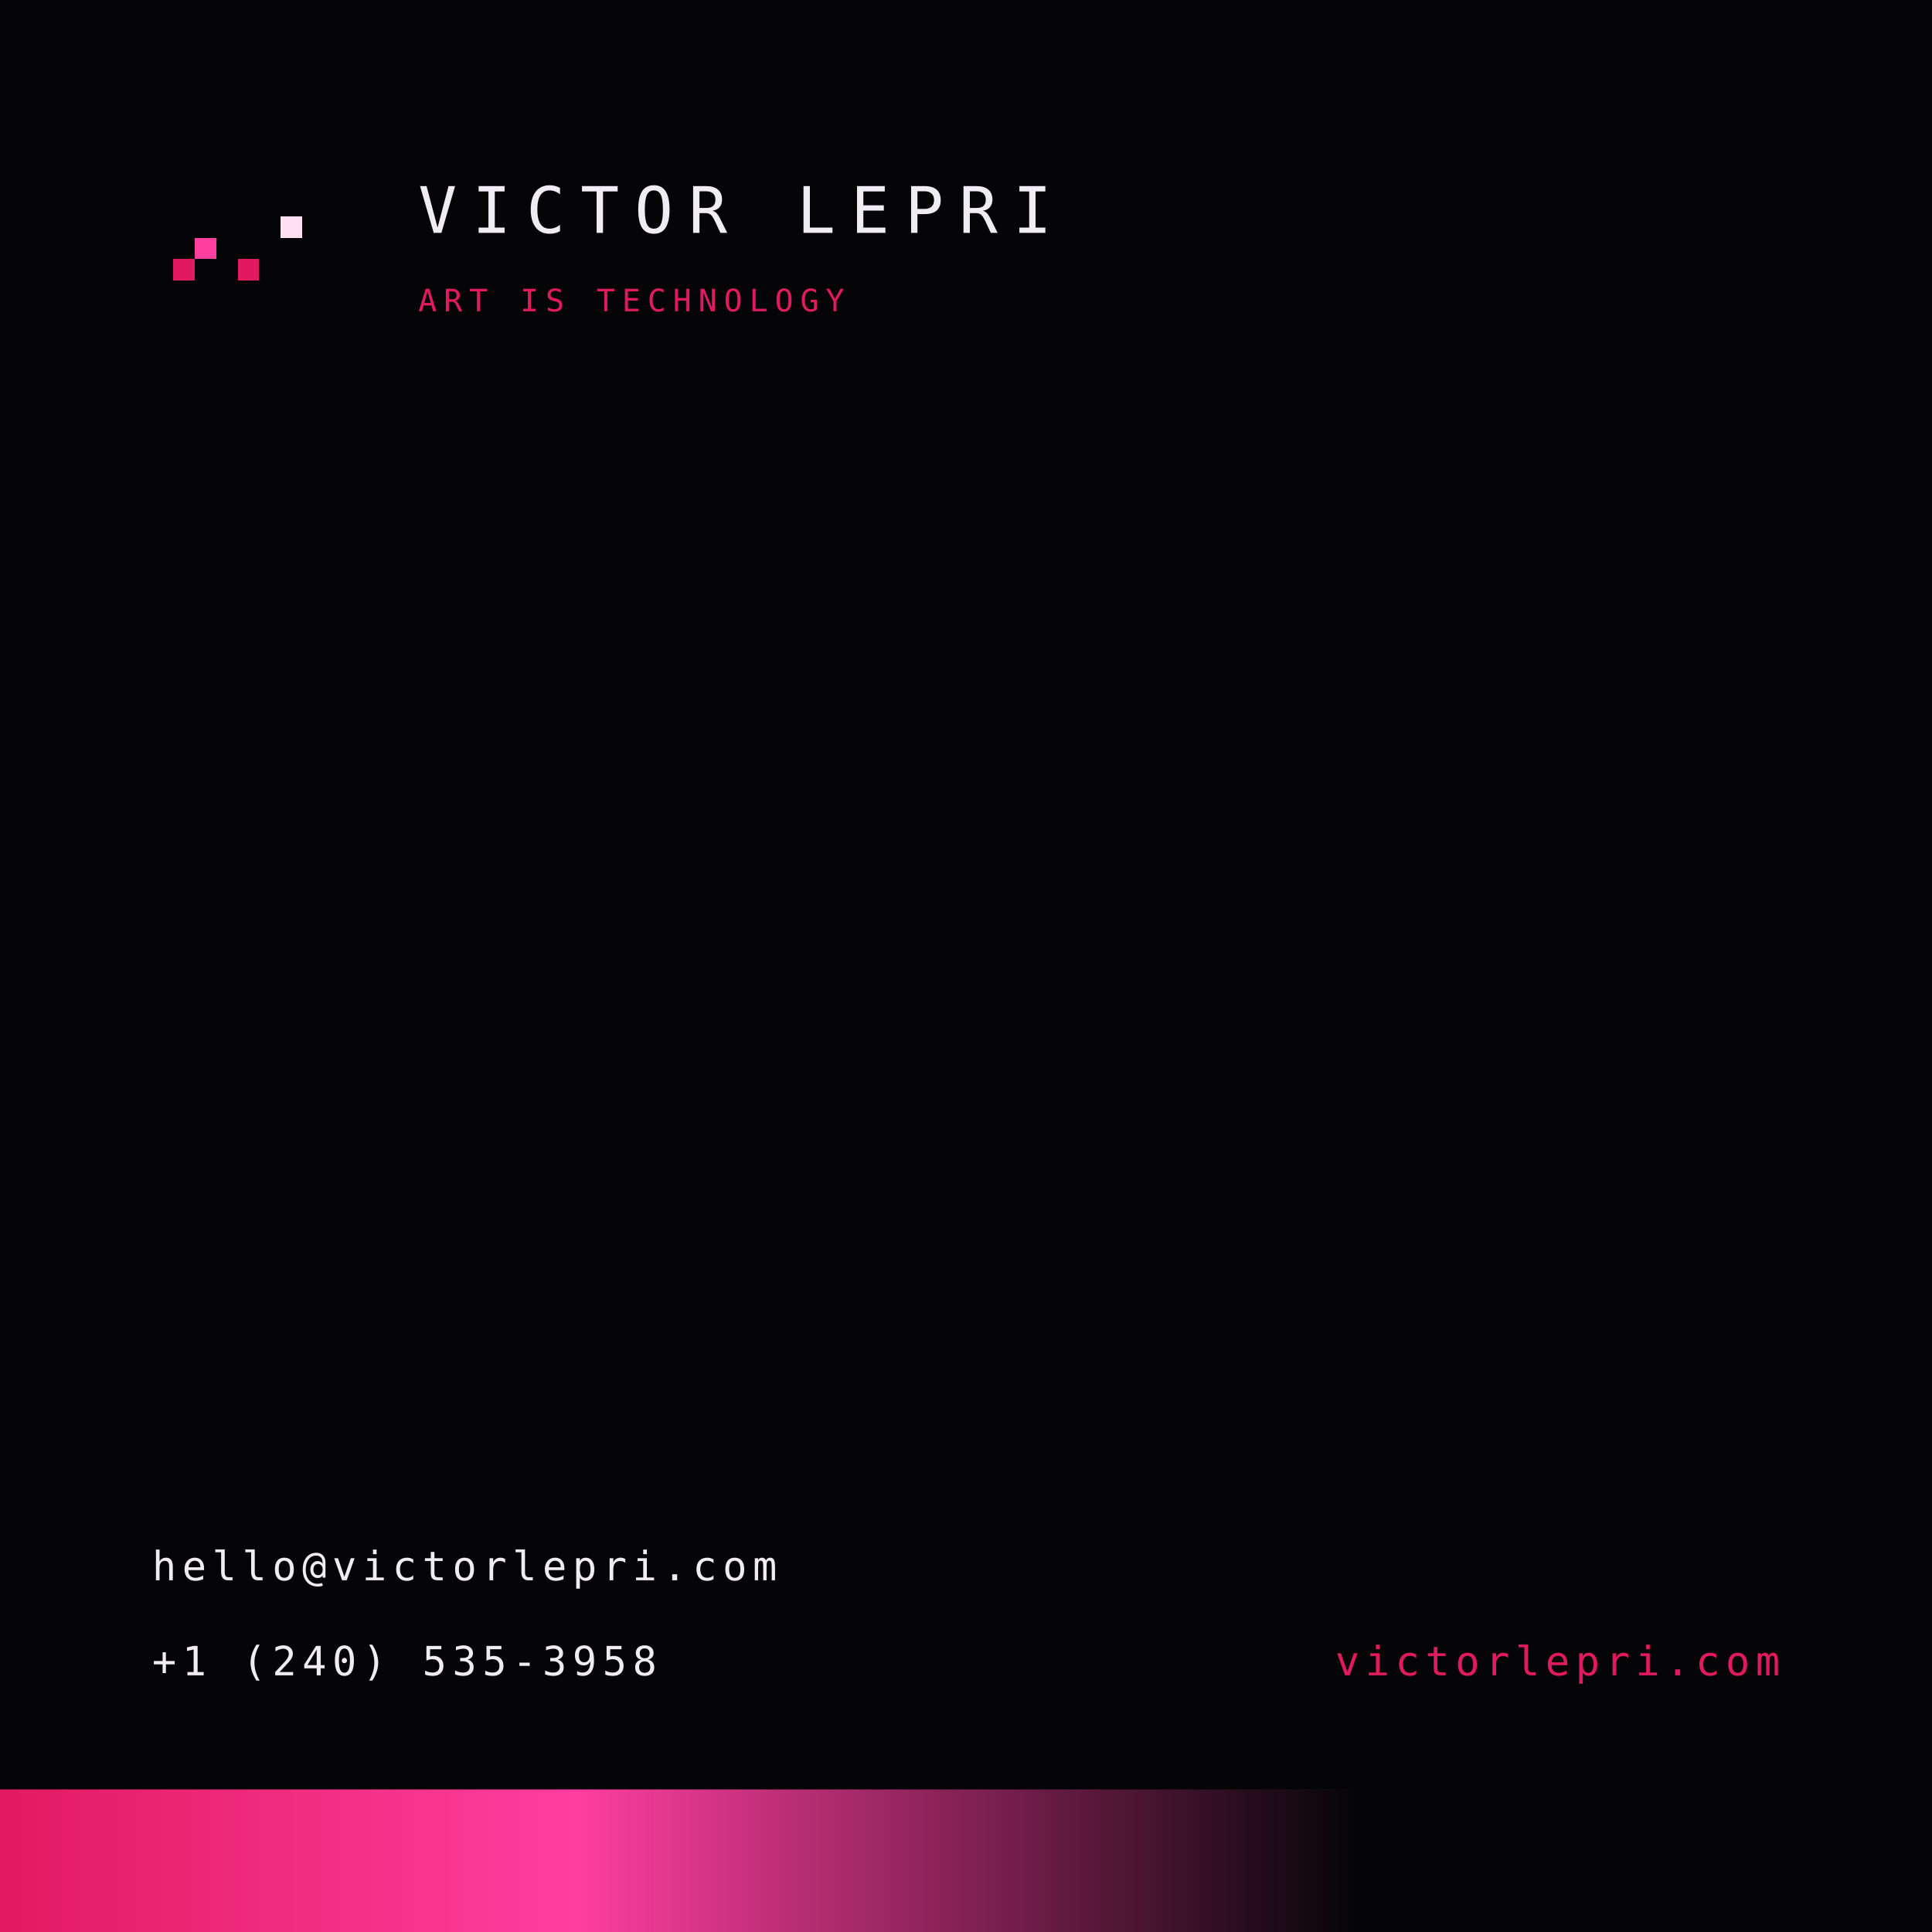
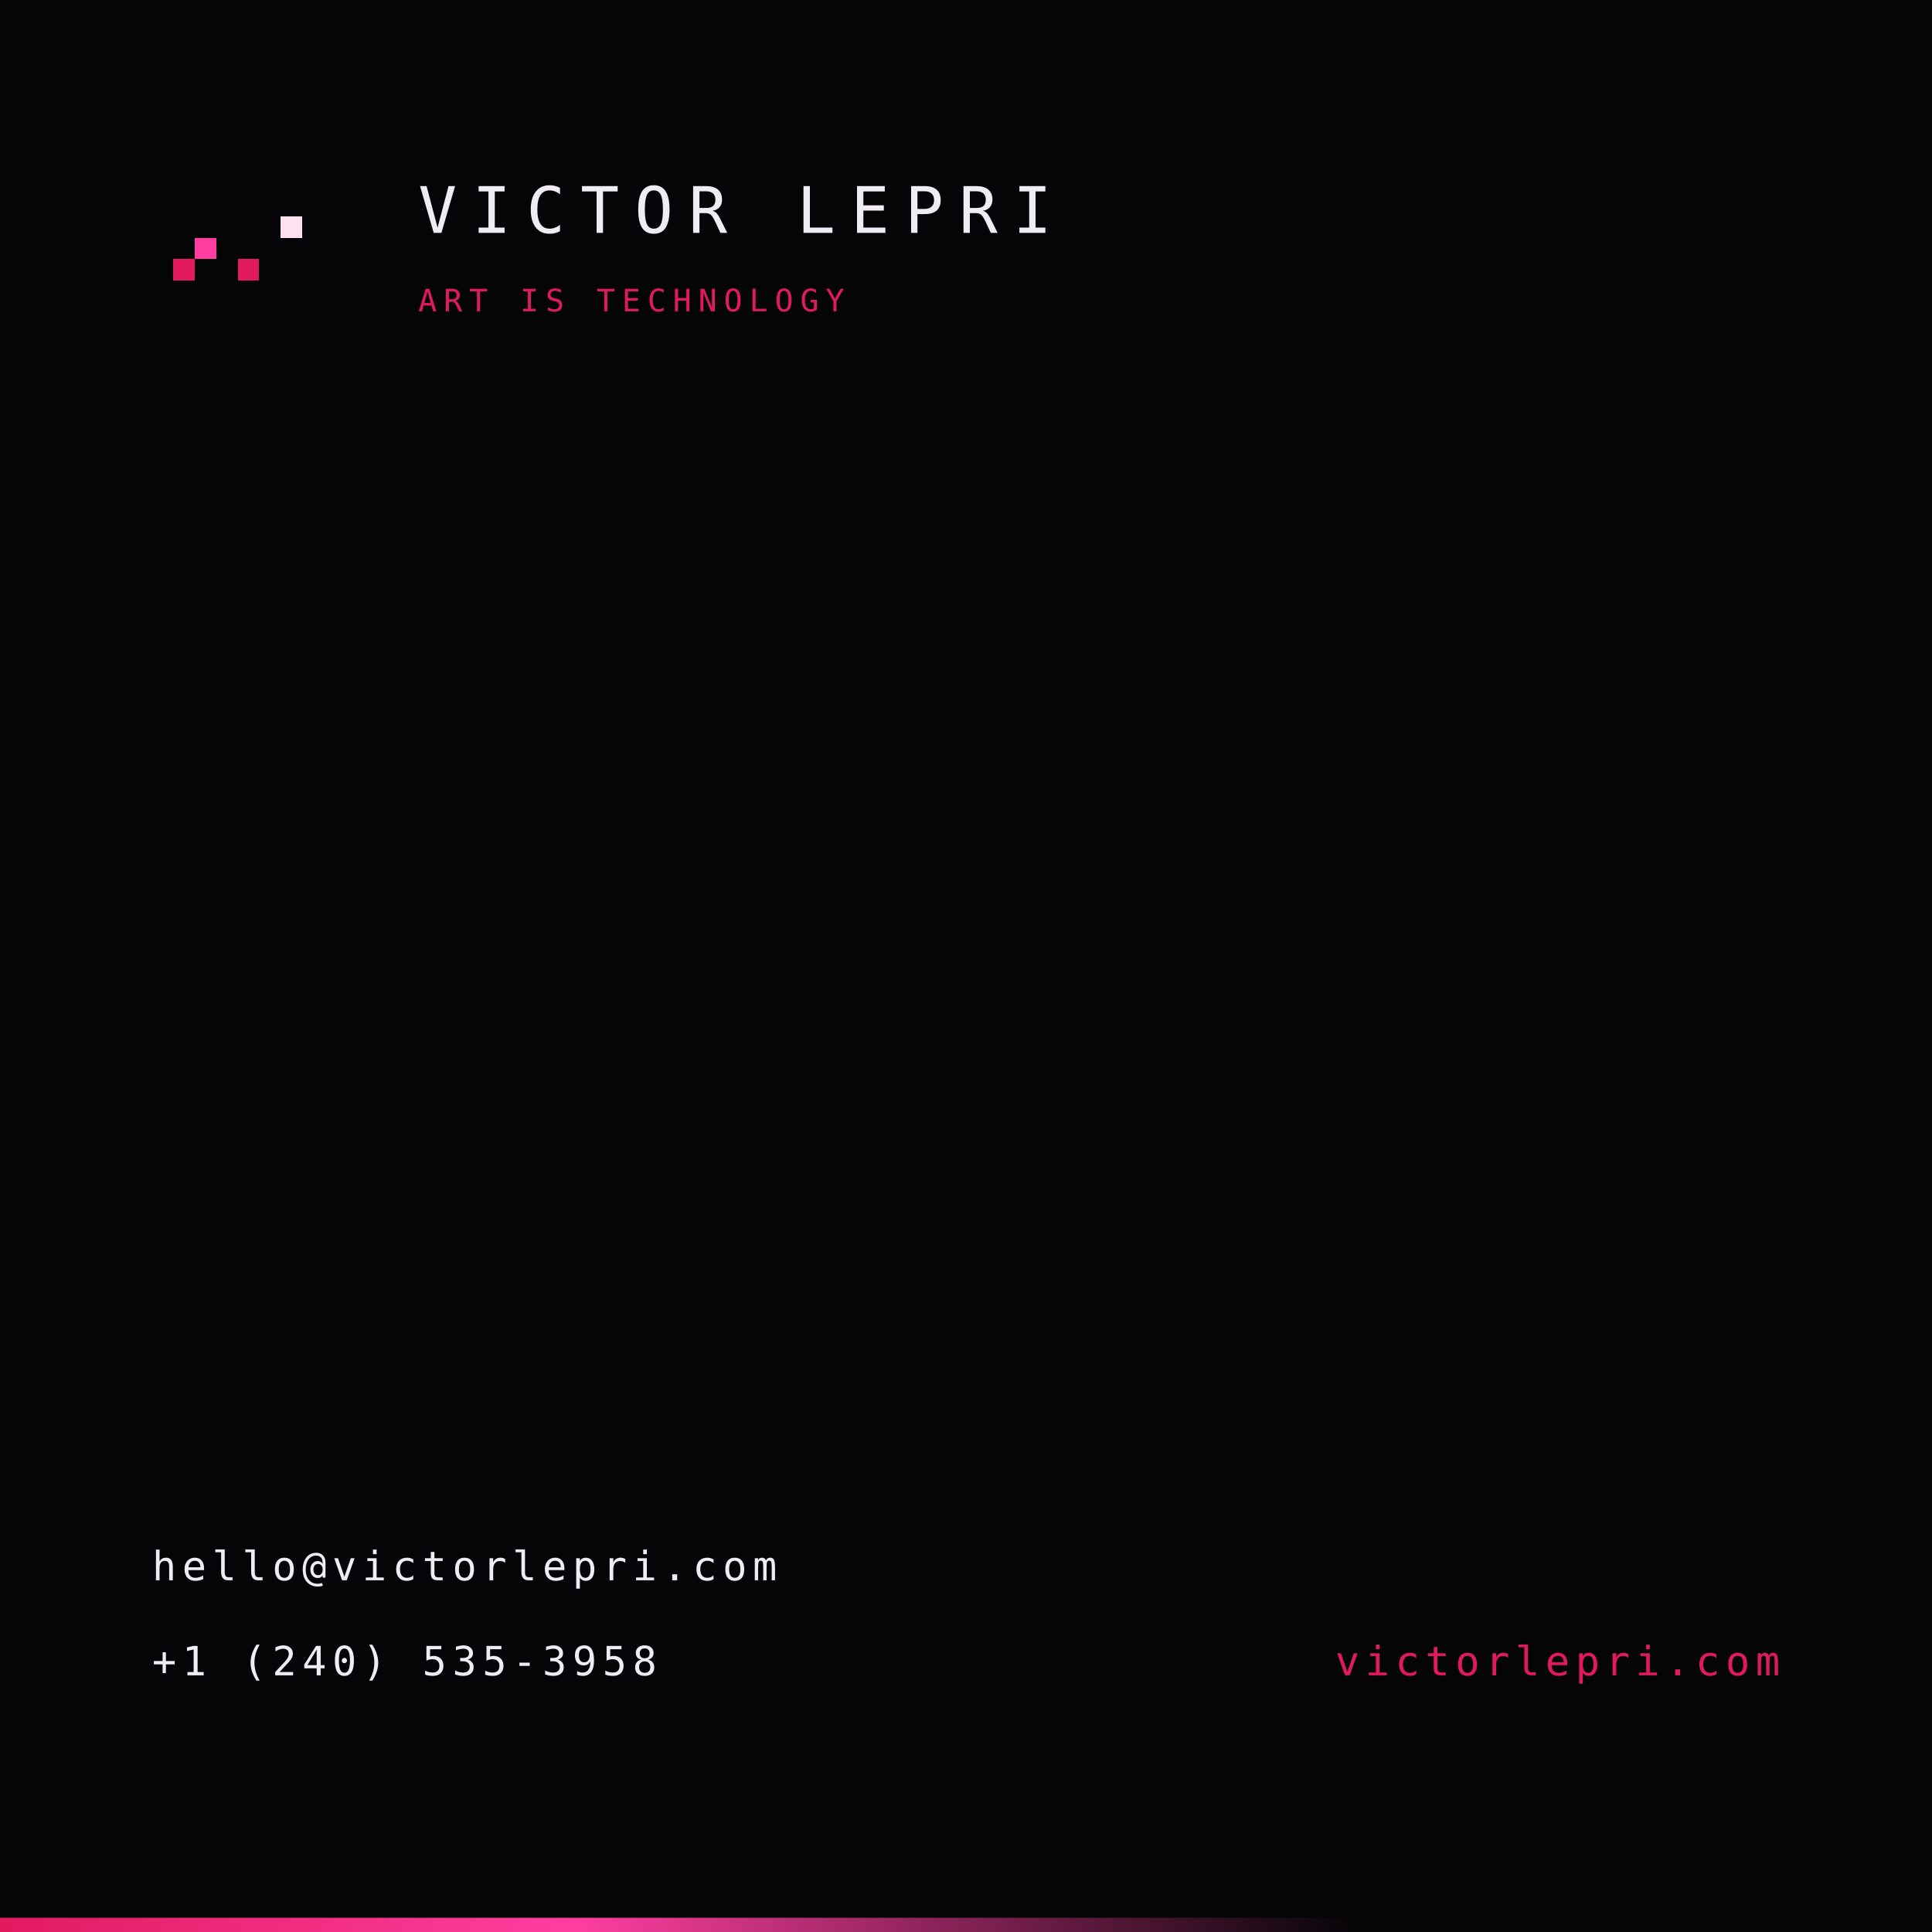
<svg xmlns="http://www.w3.org/2000/svg" width="813" height="813" viewBox="0 0 813 813">
  <defs>
    <linearGradient id="rule" x1="0" y1="0" x2="1" y2="0">
      <stop offset="0" stop-color="#e11a5f" />
      <stop offset="0.3" stop-color="#ff3ea0" />
      <stop offset="0.7" stop-color="#ff3ea0" stop-opacity="0" />
    </linearGradient>
  </defs>
  <g id="layer-the ground">
    <rect width="813" height="813" fill="#050507" />
  </g>
  <g id="layer-the gradient rule">
-     <rect x="0" y="753" width="813" height="60" fill="url(#rule)" />
+     <rect x="0" y="807" width="813" height="6" fill="url(#rule)" />
  </g>
  <g id="layer-the mark">
    <g shape-rendering="crispEdges" transform="translate(64,64) scale(9)">
      <rect x="1" y="5" width="1" height="1" fill="#e11a5f" />
      <rect x="2" y="4" width="1" height="1" fill="#ff3ea0" />
      <rect x="4" y="5" width="1" height="1" fill="#e11a5f" />
      <rect x="6" y="3" width="1" height="1" fill="#ffe0f0" />
    </g>
  </g>
  <g id="layer-the name">
    <text x="176" y="98" font-family="Menlo, Consolas, DejaVu Sans Mono, monospace" font-size="27" letter-spacing="6.5" fill="#f0ecf4" font-weight="300">VICTOR LEPRI</text>
  </g>
  <g id="layer-the front slogan">
    <text x="176" y="131" font-family="Menlo, Consolas, DejaVu Sans Mono, monospace" font-size="13" letter-spacing="2.889" fill="#e11a5f" font-weight="300">ART IS TECHNOLOGY</text>
  </g>
  <g id="layer-the email">
    <text x="64" y="665" font-family="Menlo, Consolas, DejaVu Sans Mono, monospace" font-size="17" letter-spacing="2.4" fill="#f0ecf4" font-weight="300">hello@victorlepri.com</text>
  </g>
  <g id="layer-the phone">
    <text x="64" y="705" font-family="Menlo, Consolas, DejaVu Sans Mono, monospace" font-size="17" letter-spacing="2.4" fill="#f0ecf4" font-weight="300">+1 (240) 535-3958</text>
  </g>
  <g id="layer-the site">
    <text x="749" y="705" font-family="Menlo, Consolas, DejaVu Sans Mono, monospace" font-size="17" letter-spacing="2.4" fill="#e11a5f" font-weight="300" text-anchor="end">victorlepri.com</text>
  </g>
</svg>
